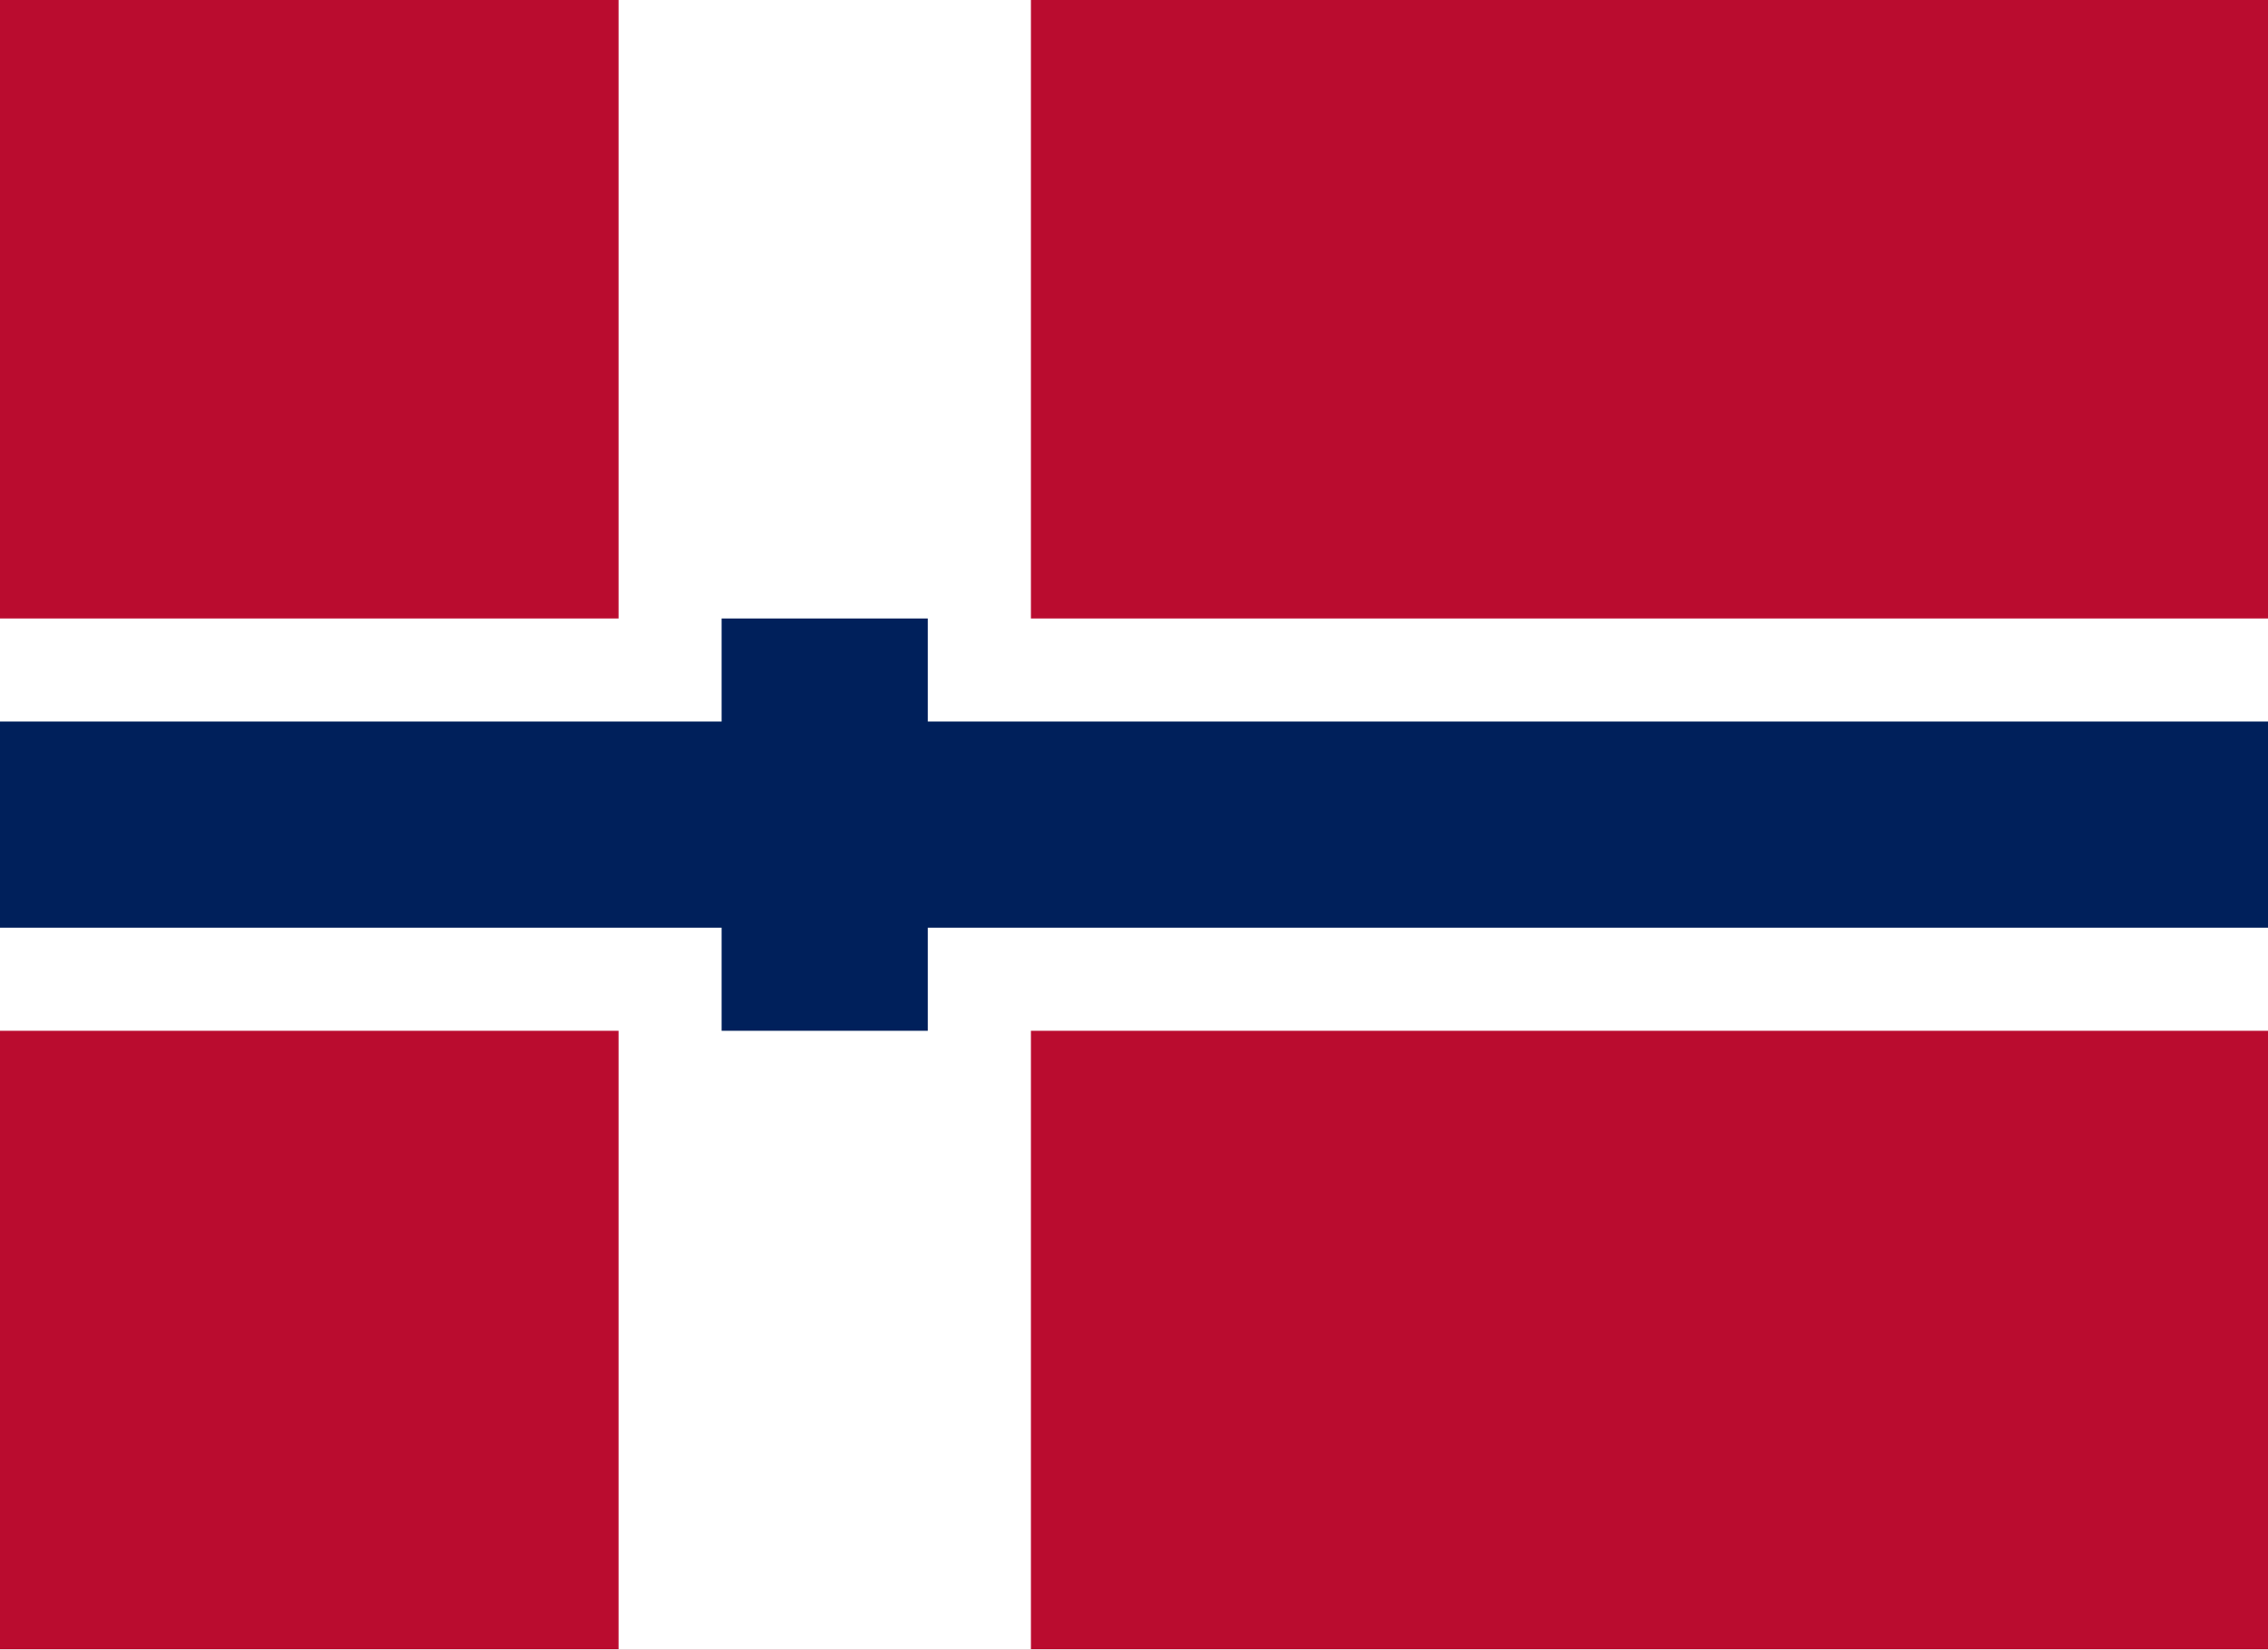
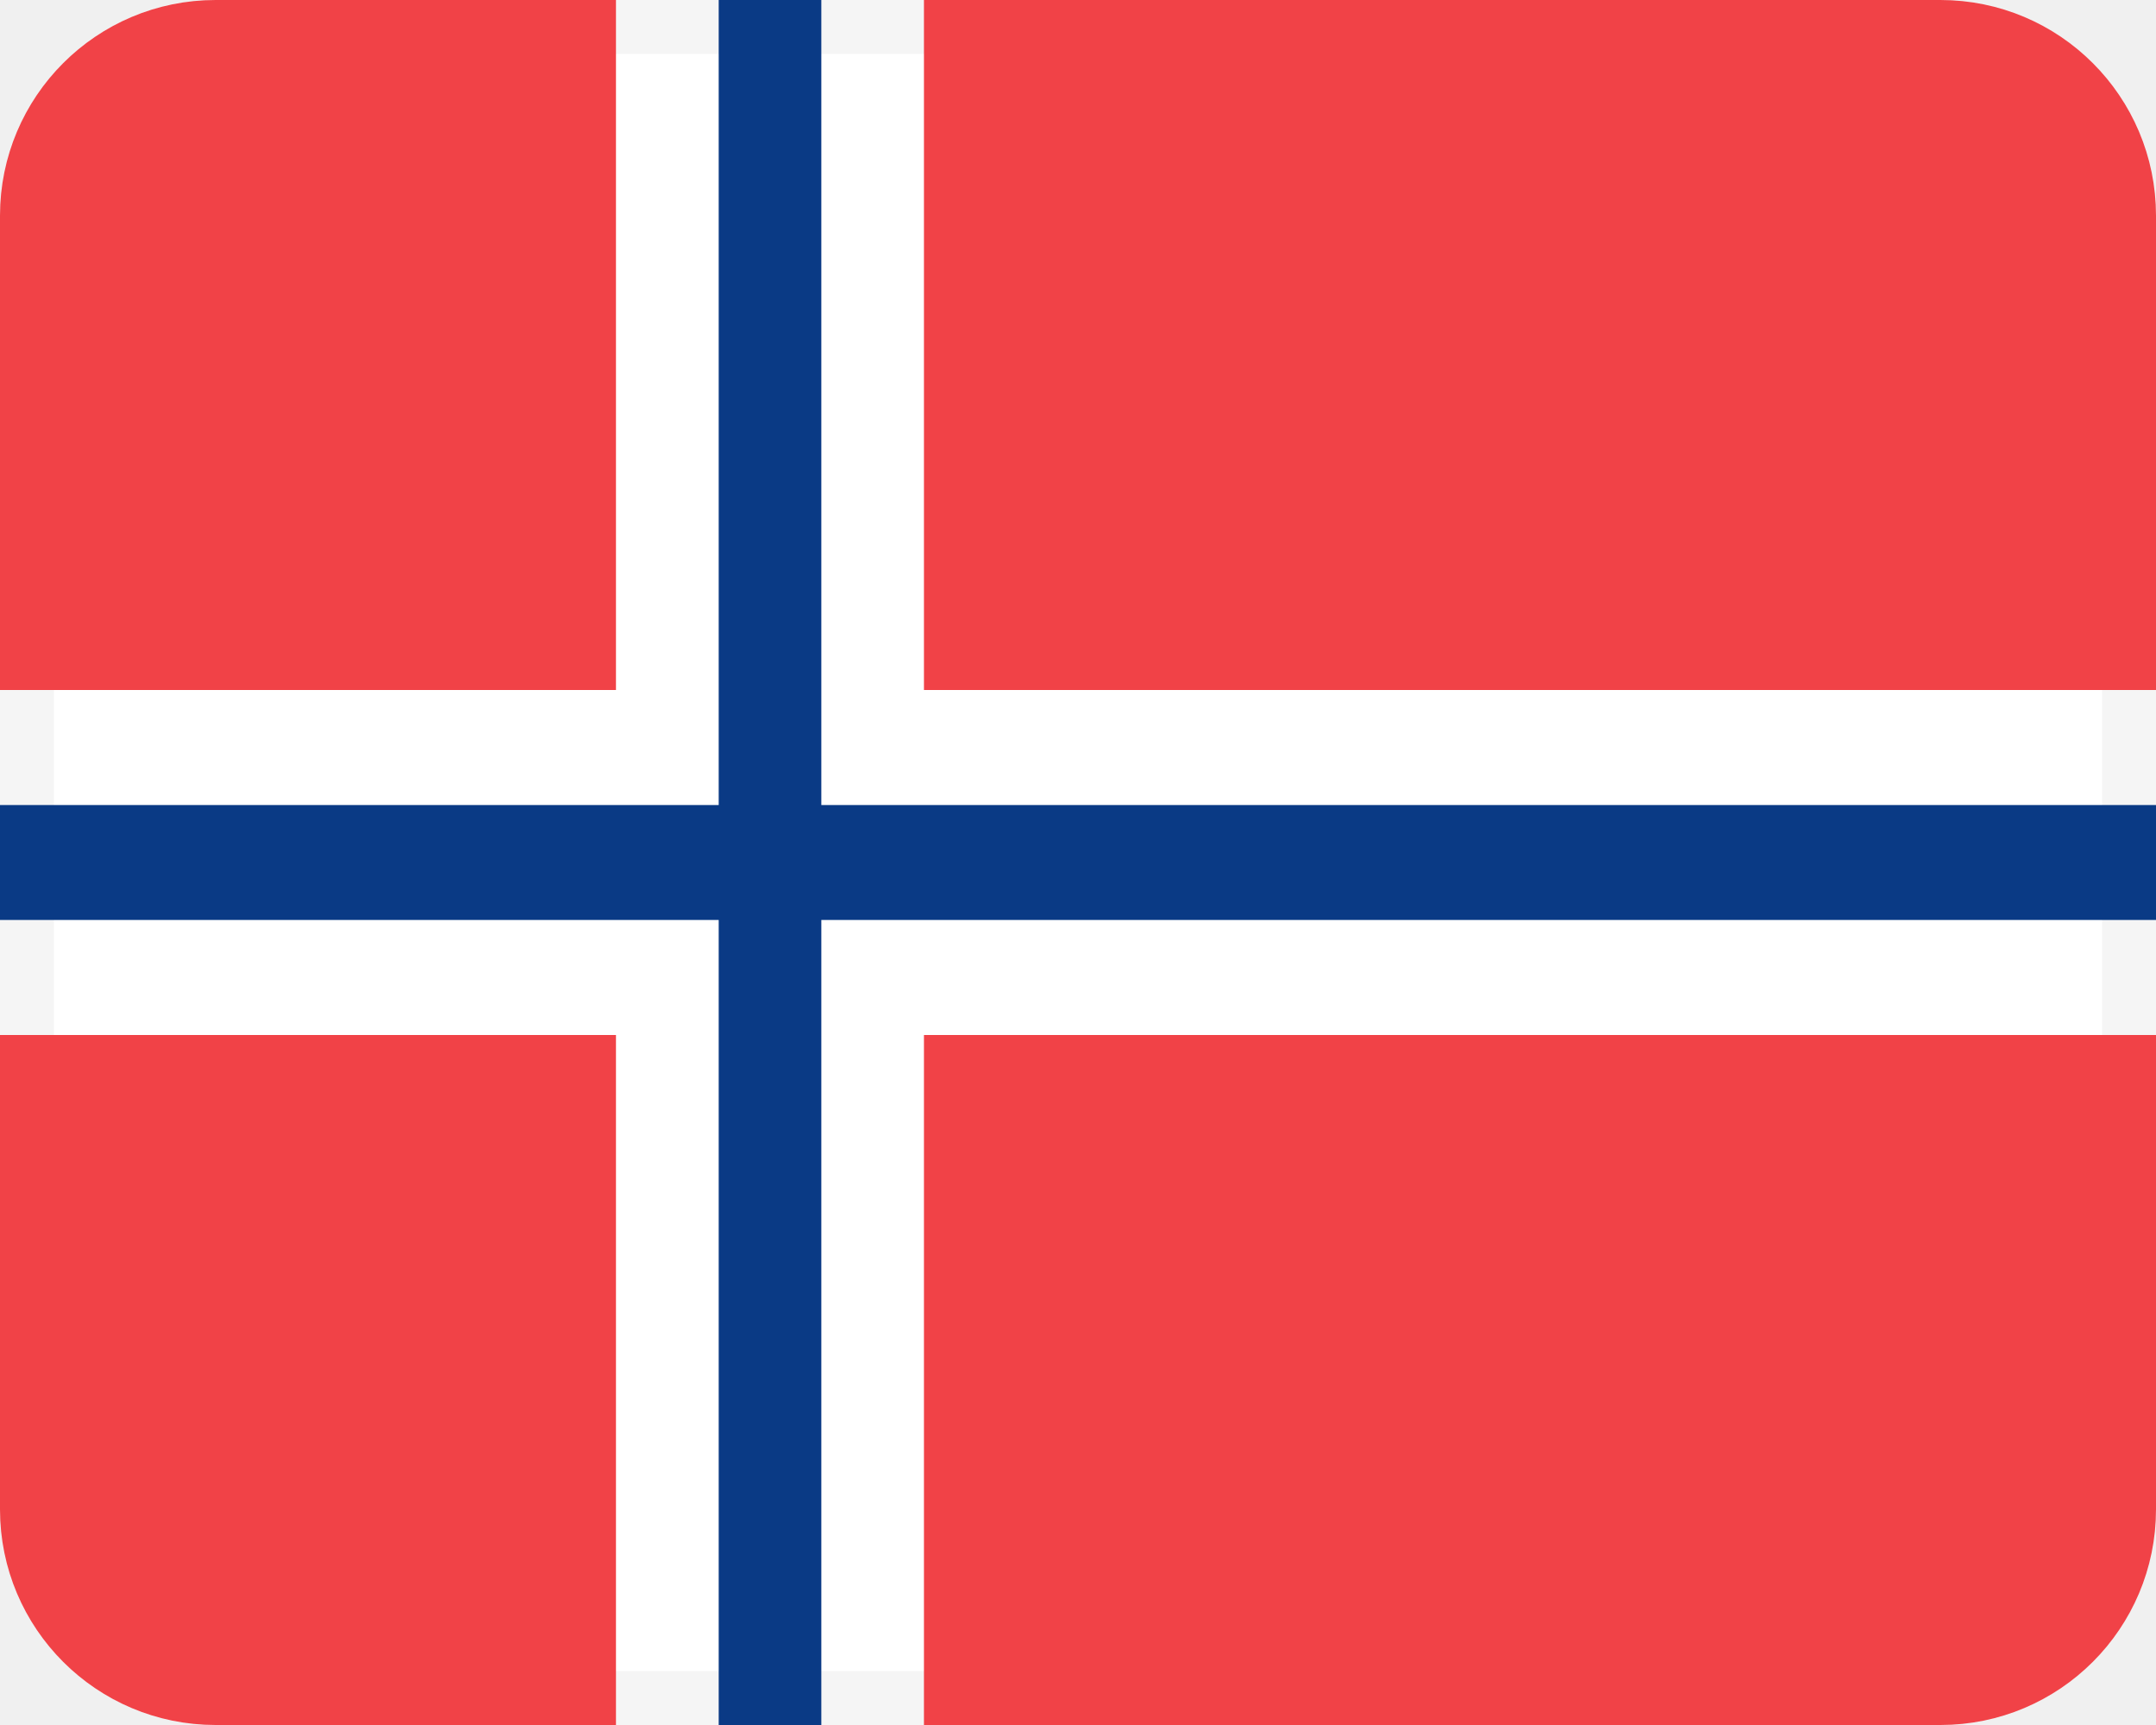
- <svg xmlns="http://www.w3.org/2000/svg" width="1100" height="800" viewBox="0 0 22 16">
-   <rect width="22" height="16" fill="#BA0C2F" />
-   <path fill="#fff" d="M0,6h22v4H0z" />
-   <path fill="#fff" d="M6,0h4v16H6z" />
-   <path fill="#00205B" d="M7,6h2v4H7z" />
-   <path fill="#00205B" d="M0,7h22v2H0z" />
+ <svg xmlns="http://www.w3.org/2000/svg" width="20" height="16" viewBox="0 0 20 16" fill="none">
+   <rect x="0.25" y="0.25" width="19.5" height="15.5" rx="1.75" fill="white" stroke="#F5F5F5" stroke-width="0.5" />
+   <mask id="mask0_500_2919" style="mask-type:luminance" maskUnits="userSpaceOnUse" x="0" y="0" width="20" height="16">
+     <rect x="0.25" y="0.25" width="19.5" height="15.5" rx="1.75" fill="white" stroke="white" stroke-width="0.5" />
+   </mask>
+   <g mask="url(#mask0_500_2919)">
+     <path d="M0 9.6H5.714V16H0V9.6ZM20 16H8.571V9.6H20V16ZM5.714 0V6.4H0V0H5.714ZM20 6.4H8.571V0H20V6.4Z" fill="#F14247" />
+     <path fill-rule="evenodd" clip-rule="evenodd" d="M0 8.533H6.667V16H7.619V8.533H20V7.467H7.619V0H6.667V7.467H0V8.533Z" fill="#0A3A85" />
+   </g>
</svg>
